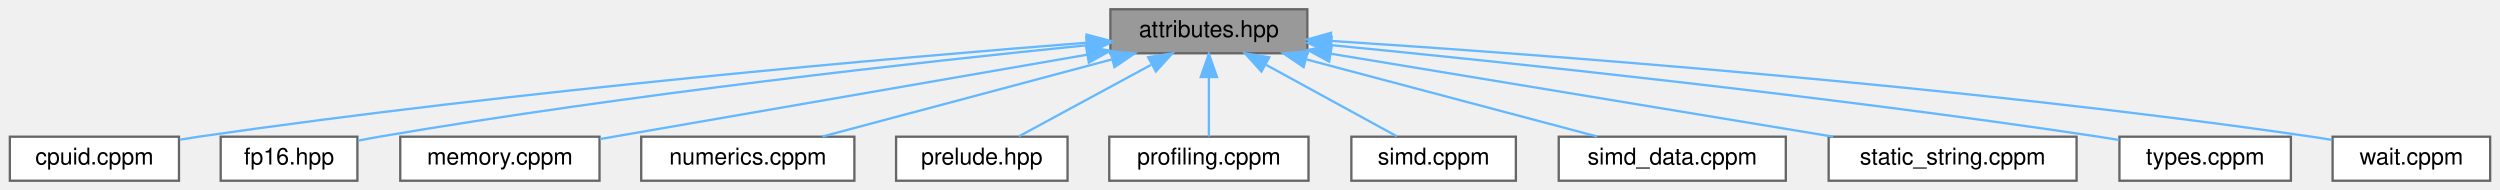
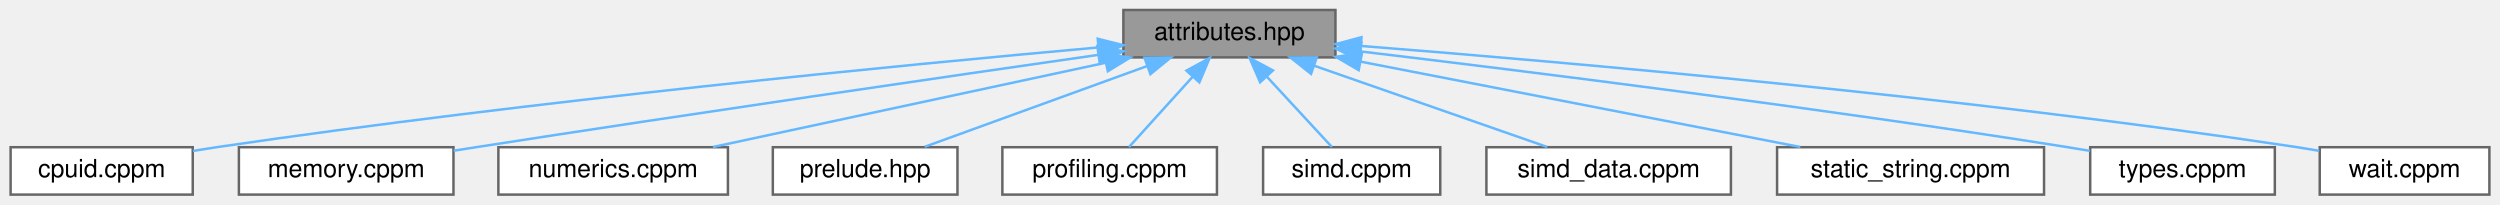
- <svg xmlns="http://www.w3.org/2000/svg" xmlns:xlink="http://www.w3.org/1999/xlink" width="1079pt" height="82pt" viewBox="0.00 0.00 1078.50 82.00">
+ <svg xmlns="http://www.w3.org/2000/svg" xmlns:xlink="http://www.w3.org/1999/xlink" width="1002pt" height="82pt" viewBox="0.00 0.00 1001.50 82.00">
  <g id="graph0" class="graph" transform="scale(1 1) rotate(0) translate(4 78)">
    <g id="Node000001" class="node">
      <g id="a_Node000001">
        <a xlink:title="an opinionated subset of clang/gcc attributes">
-           <polygon fill="#999999" stroke="#666666" points="560,-74 475,-74 475,-55 560,-55 560,-74" />
-           <text text-anchor="middle" x="517.5" y="-62" font-family="Helvetica,sans-Serif" font-size="10.00">attributes.hpp</text>
+           <polygon fill="#999999" stroke="#666666" points="531,-74 446,-74 446,-55 531,-55 531,-74" />
+           <text text-anchor="middle" x="488.5" y="-62" font-family="Helvetica,sans-Serif" font-size="10.00">attributes.hpp</text>
        </a>
      </g>
    </g>
    <g id="Node000002" class="node">
      <g id="a_Node000002">
        <a xlink:href="cpuid_8cppm.html" target="_top" xlink:title=" ">
          <polygon fill="white" stroke="#666666" points="73,-19 0,-19 0,0 73,0 73,-19" />
          <text text-anchor="middle" x="36.5" y="-7" font-family="Helvetica,sans-Serif" font-size="10.00">cpuid.cppm</text>
        </a>
      </g>
    </g>
    <g id="edge1_Node000001_Node000002" class="edge">
      <g id="a_edge1_Node000001_Node000002">
        <a xlink:title=" ">
-           <path fill="none" stroke="#63b8ff" d="M464.88,-59.58C382.75,-53.14 219.24,-39 81.5,-19 78.82,-18.61 76.07,-18.18 73.29,-17.71" />
-           <polygon fill="#63b8ff" stroke="#63b8ff" points="464.72,-63.08 474.96,-60.37 465.26,-56.1 464.72,-63.08" />
+           <path fill="none" stroke="#63b8ff" d="M435.99,-58.99C358.47,-52.05 208.89,-37.58 82.5,-19 79.45,-18.55 76.29,-18.05 73.12,-17.52" />
+           <polygon fill="#63b8ff" stroke="#63b8ff" points="435.72,-62.48 445.99,-59.88 436.34,-55.51 435.72,-62.48" />
        </a>
      </g>
    </g>
    <g id="Node000003" class="node">
      <g id="a_Node000003">
-         <a xlink:href="fp16_8hpp.html" target="_top" xlink:title=" ">
-           <polygon fill="white" stroke="#666666" points="150,-19 91,-19 91,0 150,0 150,-19" />
-           <text text-anchor="middle" x="120.5" y="-7" font-family="Helvetica,sans-Serif" font-size="10.00">fp16.hpp</text>
+         <a xlink:href="memory_8cppm.html" target="_top" xlink:title=" ">
+           <polygon fill="white" stroke="#666666" points="177.5,-19 91.5,-19 91.5,0 177.5,0 177.5,-19" />
+           <text text-anchor="middle" x="134.5" y="-7" font-family="Helvetica,sans-Serif" font-size="10.00">memory.cppm</text>
        </a>
      </g>
    </g>
    <g id="edge2_Node000001_Node000003" class="edge">
      <g id="a_edge2_Node000001_Node000003">
        <a xlink:title=" ">
-           <path fill="none" stroke="#63b8ff" d="M464.56,-58.44C394.49,-51.4 267.26,-37.4 159.5,-19 156.49,-18.49 153.37,-17.9 150.26,-17.28" />
-           <polygon fill="#63b8ff" stroke="#63b8ff" points="464.58,-61.96 474.88,-59.47 465.28,-54.99 464.58,-61.96" />
+           <path fill="none" stroke="#63b8ff" d="M435.92,-56.01C375.64,-47.36 273.88,-32.58 186.5,-19 183.61,-18.55 180.63,-18.08 177.62,-17.6" />
+           <polygon fill="#63b8ff" stroke="#63b8ff" points="435.56,-59.49 445.96,-57.45 436.55,-52.56 435.56,-59.49" />
        </a>
      </g>
    </g>
    <g id="Node000004" class="node">
      <g id="a_Node000004">
-         <a xlink:href="memory_8cppm.html" target="_top" xlink:title=" ">
-           <polygon fill="white" stroke="#666666" points="254.5,-19 168.5,-19 168.5,0 254.5,0 254.5,-19" />
-           <text text-anchor="middle" x="211.5" y="-7" font-family="Helvetica,sans-Serif" font-size="10.00">memory.cppm</text>
+         <a xlink:href="numerics_8cppm.html" target="_top" xlink:title=" ">
+           <polygon fill="white" stroke="#666666" points="287.5,-19 195.5,-19 195.5,0 287.5,0 287.5,-19" />
+           <text text-anchor="middle" x="241.5" y="-7" font-family="Helvetica,sans-Serif" font-size="10.00">numerics.cppm</text>
        </a>
      </g>
    </g>
    <g id="edge3_Node000001_Node000004" class="edge">
      <g id="a_edge3_Node000001_Node000004">
        <a xlink:title=" ">
-           <path fill="none" stroke="#63b8ff" d="M465.02,-54.41C405.61,-44.12 309.93,-27.55 254.67,-17.98" />
-           <polygon fill="#63b8ff" stroke="#63b8ff" points="464.5,-57.87 474.95,-56.13 465.7,-50.98 464.5,-57.87" />
+           <path fill="none" stroke="#63b8ff" d="M439,-52.88C392.7,-42.94 324.43,-28.3 281.5,-19.08" />
+           <polygon fill="#63b8ff" stroke="#63b8ff" points="438.3,-56.31 448.82,-54.98 439.77,-49.46 438.3,-56.31" />
        </a>
      </g>
    </g>
    <g id="Node000005" class="node">
      <g id="a_Node000005">
-         <a xlink:href="numerics_8cppm.html" target="_top" xlink:title=" ">
-           <polygon fill="white" stroke="#666666" points="364.5,-19 272.5,-19 272.5,0 364.5,0 364.5,-19" />
-           <text text-anchor="middle" x="318.5" y="-7" font-family="Helvetica,sans-Serif" font-size="10.00">numerics.cppm</text>
+         <a xlink:href="prelude_8hpp.html" target="_top" xlink:title=" ">
+           <polygon fill="white" stroke="#666666" points="379.5,-19 305.5,-19 305.5,0 379.5,0 379.5,-19" />
+           <text text-anchor="middle" x="342.5" y="-7" font-family="Helvetica,sans-Serif" font-size="10.00">prelude.hpp</text>
        </a>
      </g>
    </g>
    <g id="edge4_Node000001_Node000005" class="edge">
      <g id="a_edge4_Node000001_Node000005">
        <a xlink:title=" ">
-           <path fill="none" stroke="#63b8ff" d="M475.49,-52.31C438.25,-42.39 384.66,-28.12 350.72,-19.08" />
-           <polygon fill="#63b8ff" stroke="#63b8ff" points="474.96,-55.79 485.53,-54.98 476.76,-49.03 474.96,-55.79" />
+           <path fill="none" stroke="#63b8ff" d="M455.58,-51.55C428.47,-41.71 390.67,-27.98 366.38,-19.17" />
+           <polygon fill="#63b8ff" stroke="#63b8ff" points="454.45,-54.86 465.04,-54.98 456.84,-48.28 454.45,-54.86" />
        </a>
      </g>
    </g>
    <g id="Node000006" class="node">
      <g id="a_Node000006">
-         <a xlink:href="prelude_8hpp.html" target="_top" xlink:title=" ">
-           <polygon fill="white" stroke="#666666" points="456.5,-19 382.5,-19 382.5,0 456.5,0 456.5,-19" />
-           <text text-anchor="middle" x="419.5" y="-7" font-family="Helvetica,sans-Serif" font-size="10.00">prelude.hpp</text>
+         <a xlink:href="profiling_8cppm.html" target="_top" xlink:title=" ">
+           <polygon fill="white" stroke="#666666" points="483.5,-19 397.5,-19 397.5,0 483.5,0 483.5,-19" />
+           <text text-anchor="middle" x="440.5" y="-7" font-family="Helvetica,sans-Serif" font-size="10.00">profiling.cppm</text>
        </a>
      </g>
    </g>
    <g id="edge5_Node000001_Node000006" class="edge">
      <g id="a_edge5_Node000001_Node000006">
        <a xlink:title=" ">
-           <path fill="none" stroke="#63b8ff" d="M492.47,-49.97C474.56,-40.28 450.97,-27.52 435.53,-19.17" />
-           <polygon fill="#63b8ff" stroke="#63b8ff" points="491.29,-53.31 501.75,-54.98 494.62,-47.15 491.29,-53.31" />
+           <path fill="none" stroke="#63b8ff" d="M473.77,-47.24C465.36,-37.95 455.15,-26.68 448.28,-19.09" />
+           <polygon fill="#63b8ff" stroke="#63b8ff" points="471.27,-49.69 480.57,-54.75 476.46,-44.99 471.27,-49.69" />
        </a>
      </g>
    </g>
    <g id="Node000007" class="node">
      <g id="a_Node000007">
-         <a xlink:href="profiling_8cppm.html" target="_top" xlink:title=" ">
-           <polygon fill="white" stroke="#666666" points="560.5,-19 474.5,-19 474.5,0 560.5,0 560.5,-19" />
-           <text text-anchor="middle" x="517.5" y="-7" font-family="Helvetica,sans-Serif" font-size="10.00">profiling.cppm</text>
+         <a xlink:href="simd_8cppm.html" target="_top" xlink:title=" ">
+           <polygon fill="white" stroke="#666666" points="573,-19 502,-19 502,0 573,0 573,-19" />
+           <text text-anchor="middle" x="537.5" y="-7" font-family="Helvetica,sans-Serif" font-size="10.00">simd.cppm</text>
        </a>
      </g>
    </g>
    <g id="edge6_Node000001_Node000007" class="edge">
      <g id="a_edge6_Node000001_Node000007">
        <a xlink:title=" ">
-           <path fill="none" stroke="#63b8ff" d="M517.5,-44.66C517.5,-35.93 517.5,-25.99 517.5,-19.09" />
-           <polygon fill="#63b8ff" stroke="#63b8ff" points="514,-44.75 517.5,-54.75 521,-44.75 514,-44.75" />
+           <path fill="none" stroke="#63b8ff" d="M503.53,-47.24C512.12,-37.95 522.54,-26.68 529.56,-19.09" />
+           <polygon fill="#63b8ff" stroke="#63b8ff" points="500.81,-45.03 496.59,-54.75 505.95,-49.78 500.81,-45.03" />
        </a>
      </g>
    </g>
    <g id="Node000008" class="node">
      <g id="a_Node000008">
-         <a xlink:href="simd_8cppm.html" target="_top" xlink:title=" ">
-           <polygon fill="white" stroke="#666666" points="650,-19 579,-19 579,0 650,0 650,-19" />
-           <text text-anchor="middle" x="614.5" y="-7" font-family="Helvetica,sans-Serif" font-size="10.00">simd.cppm</text>
+         <a xlink:href="simd__data_8cppm.html" target="_top" xlink:title=" ">
+           <polygon fill="white" stroke="#666666" points="689.5,-19 591.5,-19 591.5,0 689.5,0 689.5,-19" />
+           <text text-anchor="middle" x="640.5" y="-7" font-family="Helvetica,sans-Serif" font-size="10.00">simd_data.cppm</text>
        </a>
      </g>
    </g>
    <g id="edge7_Node000001_Node000008" class="edge">
      <g id="a_edge7_Node000001_Node000008">
        <a xlink:title=" ">
-           <path fill="none" stroke="#63b8ff" d="M542.27,-49.97C560,-40.28 583.35,-27.52 598.63,-19.17" />
-           <polygon fill="#63b8ff" stroke="#63b8ff" points="540.18,-47.12 533.08,-54.98 543.54,-53.26 540.18,-47.12" />
+           <path fill="none" stroke="#63b8ff" d="M522.43,-51.67C550.77,-41.79 590.52,-27.93 615.89,-19.08" />
+           <polygon fill="#63b8ff" stroke="#63b8ff" points="521.21,-48.39 512.92,-54.98 523.52,-55 521.21,-48.39" />
        </a>
      </g>
    </g>
    <g id="Node000009" class="node">
      <g id="a_Node000009">
-         <a xlink:href="simd__data_8cppm.html" target="_top" xlink:title=" ">
-           <polygon fill="white" stroke="#666666" points="766.5,-19 668.5,-19 668.5,0 766.5,0 766.5,-19" />
-           <text text-anchor="middle" x="717.5" y="-7" font-family="Helvetica,sans-Serif" font-size="10.00">simd_data.cppm</text>
+         <a xlink:href="static__string_8cppm.html" target="_top" xlink:title=" ">
+           <polygon fill="white" stroke="#666666" points="815,-19 708,-19 708,0 815,0 815,-19" />
+           <text text-anchor="middle" x="761.5" y="-7" font-family="Helvetica,sans-Serif" font-size="10.00">static_string.cppm</text>
        </a>
      </g>
    </g>
    <g id="edge8_Node000001_Node000009" class="edge">
      <g id="a_edge8_Node000001_Node000009">
        <a xlink:title=" ">
-           <path fill="none" stroke="#63b8ff" d="M559.72,-52.31C597.15,-42.39 651,-28.12 685.11,-19.08" />
-           <polygon fill="#63b8ff" stroke="#63b8ff" points="558.4,-49.04 549.63,-54.98 560.2,-55.81 558.4,-49.04" />
+           <path fill="none" stroke="#63b8ff" d="M541.04,-53.3C592.23,-43.36 669.2,-28.42 717.33,-19.07" />
+           <polygon fill="#63b8ff" stroke="#63b8ff" points="540.31,-49.88 531.16,-55.22 541.64,-56.75 540.31,-49.88" />
        </a>
      </g>
    </g>
    <g id="Node000010" class="node">
      <g id="a_Node000010">
-         <a xlink:href="static__string_8cppm.html" target="_top" xlink:title=" ">
-           <polygon fill="white" stroke="#666666" points="892,-19 785,-19 785,0 892,0 892,-19" />
-           <text text-anchor="middle" x="838.5" y="-7" font-family="Helvetica,sans-Serif" font-size="10.00">static_string.cppm</text>
+         <a xlink:href="types_8cppm.html" target="_top" xlink:title=" ">
+           <polygon fill="white" stroke="#666666" points="907.5,-19 833.5,-19 833.5,0 907.5,0 907.5,-19" />
+           <text text-anchor="middle" x="870.5" y="-7" font-family="Helvetica,sans-Serif" font-size="10.00">types.cppm</text>
        </a>
      </g>
    </g>
    <g id="edge9_Node000001_Node000010" class="edge">
      <g id="a_edge9_Node000001_Node000010">
        <a xlink:title=" ">
-           <path fill="none" stroke="#63b8ff" d="M570.14,-54.81C630.1,-44.91 727.42,-28.84 786.93,-19.01" />
-           <polygon fill="#63b8ff" stroke="#63b8ff" points="569.42,-51.38 560.13,-56.46 570.56,-58.29 569.42,-51.38" />
+           <path fill="none" stroke="#63b8ff" d="M541.22,-57.36C607.49,-49.45 724.65,-34.83 824.5,-19 827.39,-18.54 830.37,-18.05 833.37,-17.53" />
+           <polygon fill="#63b8ff" stroke="#63b8ff" points="540.55,-53.92 531.03,-58.57 541.38,-60.87 540.55,-53.92" />
        </a>
      </g>
    </g>
    <g id="Node000011" class="node">
      <g id="a_Node000011">
-         <a xlink:href="types_8cppm.html" target="_top" xlink:title=" ">
-           <polygon fill="white" stroke="#666666" points="984.5,-19 910.5,-19 910.5,0 984.5,0 984.5,-19" />
-           <text text-anchor="middle" x="947.5" y="-7" font-family="Helvetica,sans-Serif" font-size="10.00">types.cppm</text>
+         <a xlink:href="wait_8cppm.html" target="_top" xlink:title="waiting strategies">
+           <polygon fill="white" stroke="#666666" points="993.5,-19 925.5,-19 925.5,0 993.5,0 993.5,-19" />
+           <text text-anchor="middle" x="959.5" y="-7" font-family="Helvetica,sans-Serif" font-size="10.00">wait.cppm</text>
        </a>
      </g>
    </g>
    <g id="edge10_Node000001_Node000011" class="edge">
      <g id="a_edge10_Node000001_Node000011">
        <a xlink:title=" ">
-           <path fill="none" stroke="#63b8ff" d="M570.27,-58.52C644.42,-51.27 783.6,-36.7 901.5,-19 904.39,-18.57 907.38,-18.09 910.38,-17.58" />
-           <polygon fill="#63b8ff" stroke="#63b8ff" points="569.86,-55.04 560.24,-59.5 570.53,-62.01 569.86,-55.04" />
-         </a>
-       </g>
-     </g>
-     <g id="Node000012" class="node">
-       <g id="a_Node000012">
-         <a xlink:href="wait_8cppm.html" target="_top" xlink:title="waiting strategies">
-           <polygon fill="white" stroke="#666666" points="1070.5,-19 1002.5,-19 1002.5,0 1070.5,0 1070.5,-19" />
-           <text text-anchor="middle" x="1036.5" y="-7" font-family="Helvetica,sans-Serif" font-size="10.00">wait.cppm</text>
-         </a>
-       </g>
-     </g>
-     <g id="edge11_Node000001_Node000012" class="edge">
-       <g id="a_edge11_Node000001_Node000012">
-         <a xlink:title=" ">
-           <path fill="none" stroke="#63b8ff" d="M570.01,-60.35C657.95,-54.68 840.42,-41.23 993.5,-19 996.36,-18.58 999.32,-18.11 1002.29,-17.59" />
-           <polygon fill="#63b8ff" stroke="#63b8ff" points="569.78,-56.86 560.02,-60.98 570.22,-63.84 569.78,-56.86" />
+           <path fill="none" stroke="#63b8ff" d="M541.63,-59.55C622.73,-53.16 782.17,-39.22 916.5,-19 919.36,-18.57 922.32,-18.08 925.28,-17.56" />
+           <polygon fill="#63b8ff" stroke="#63b8ff" points="540.88,-56.1 531.19,-60.36 541.43,-63.08 540.88,-56.1" />
        </a>
      </g>
    </g>
  </g>
</svg>
